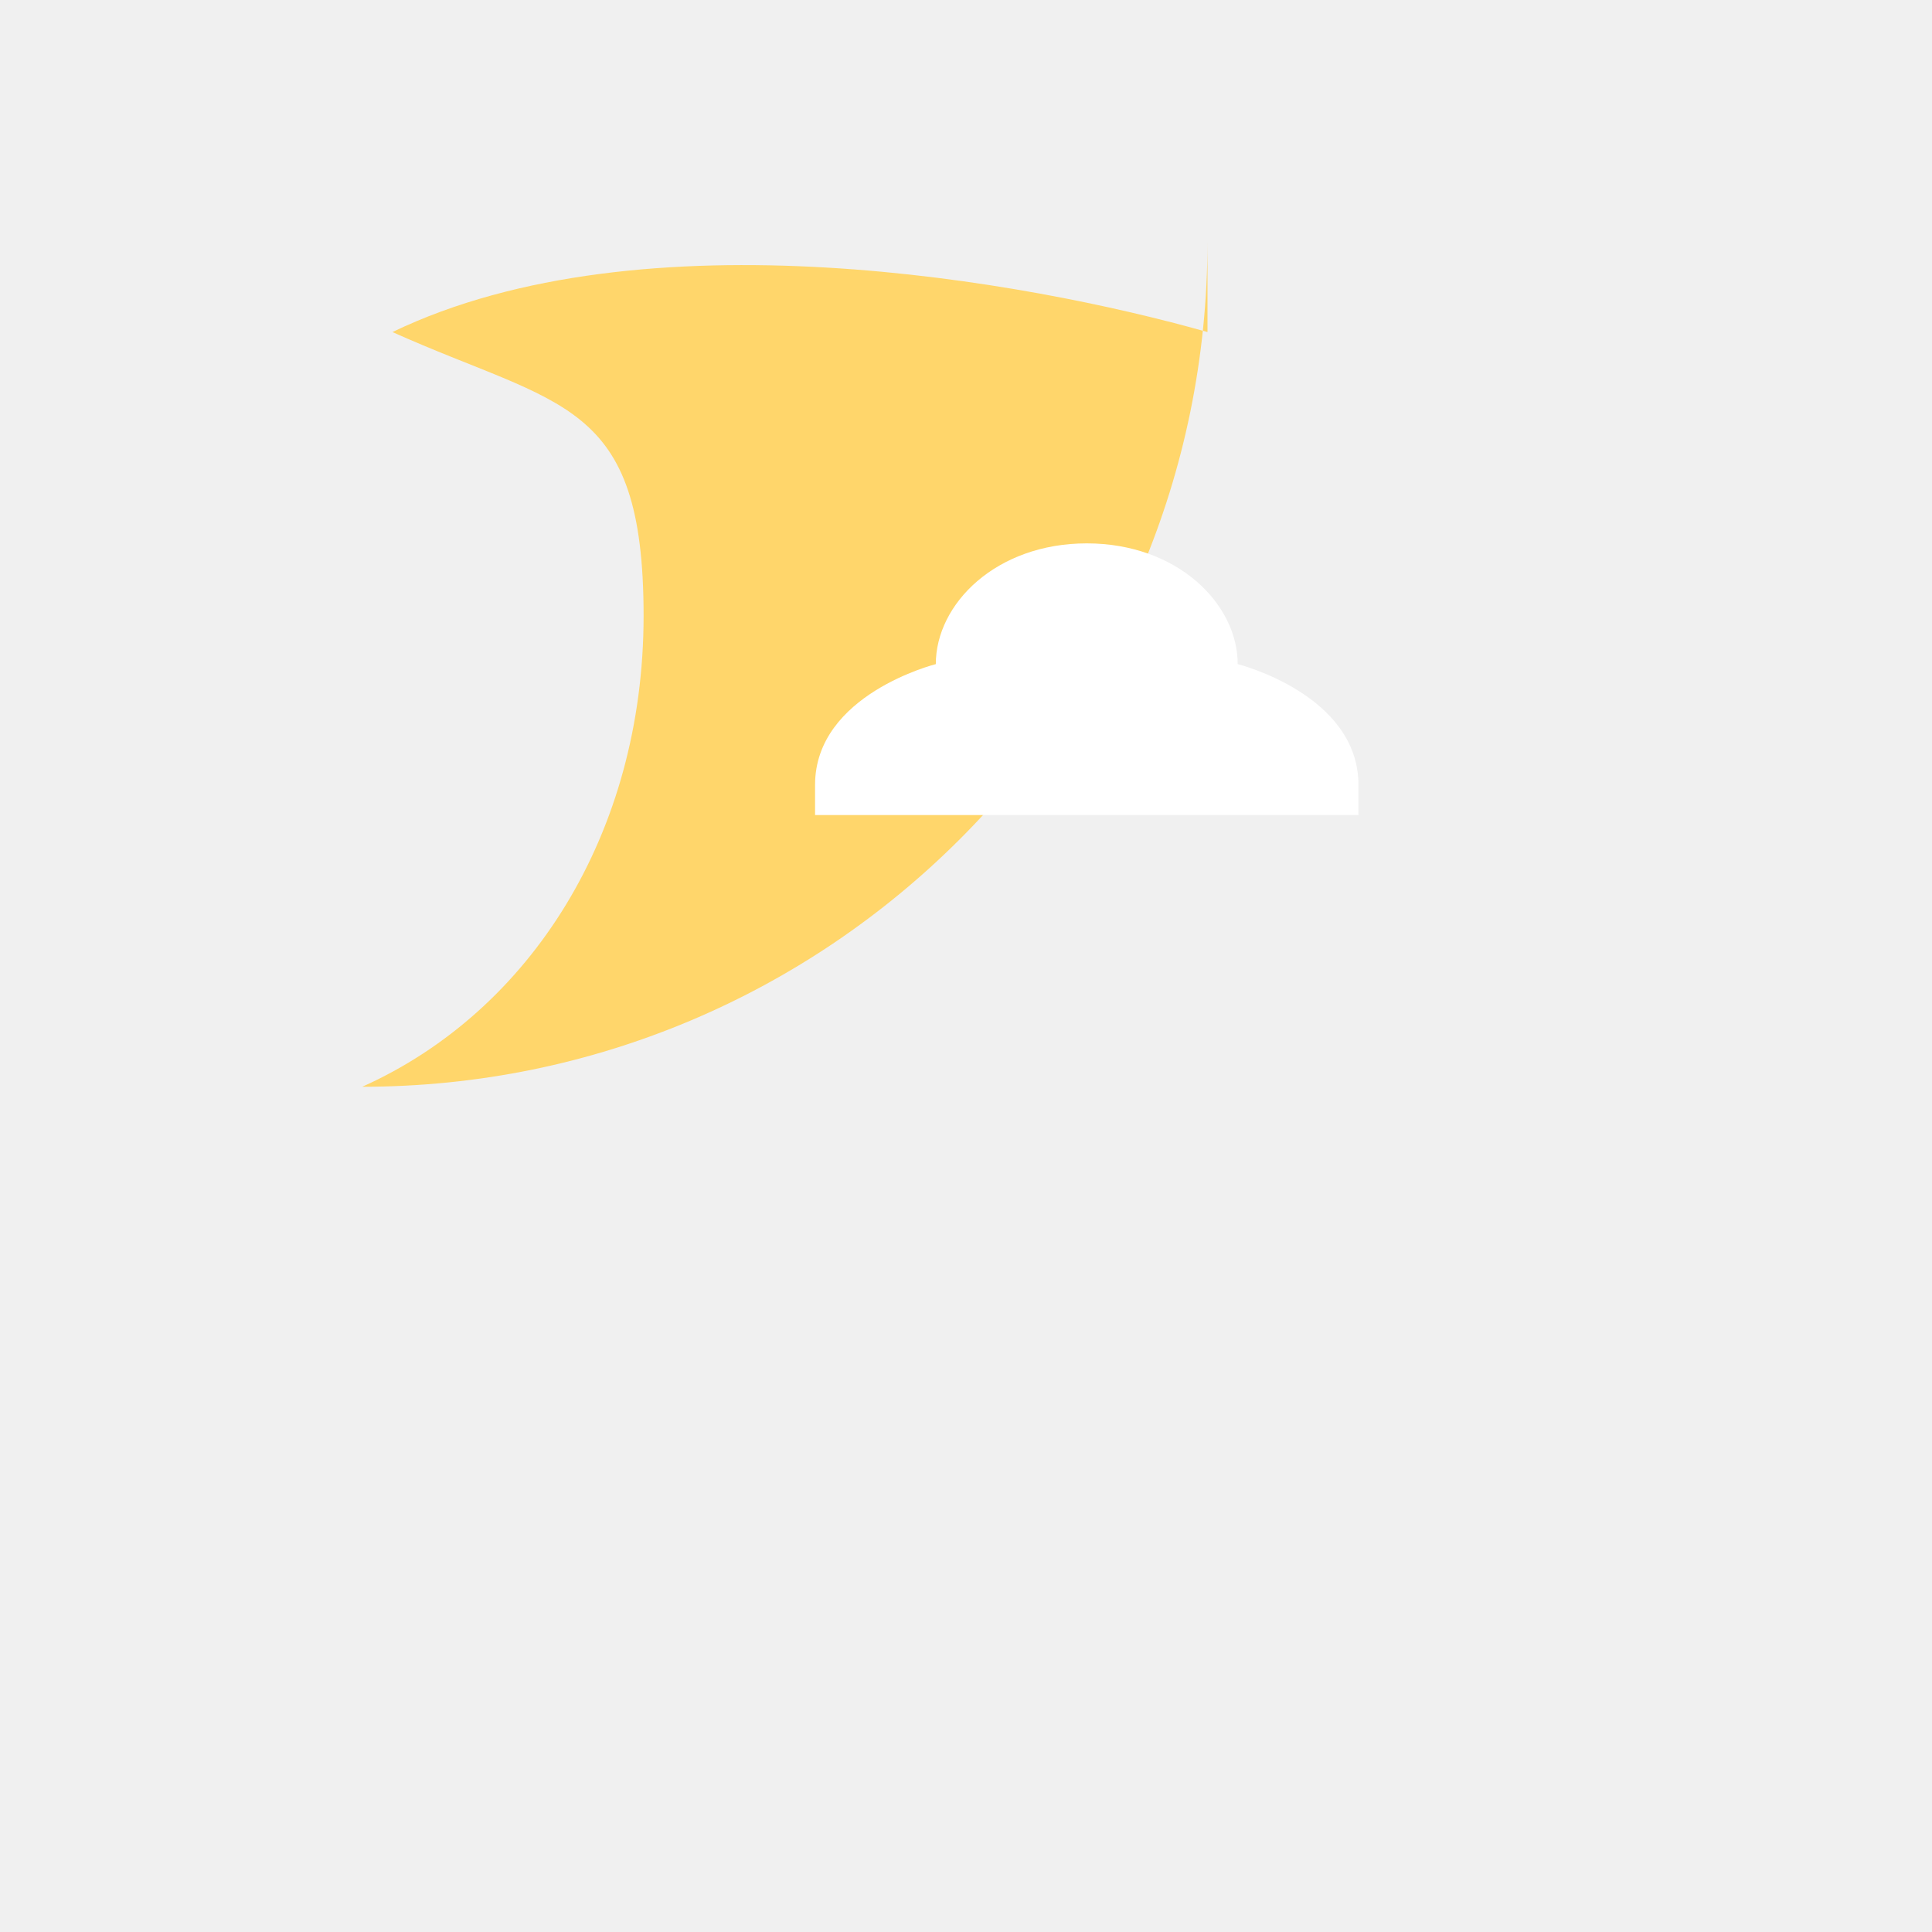
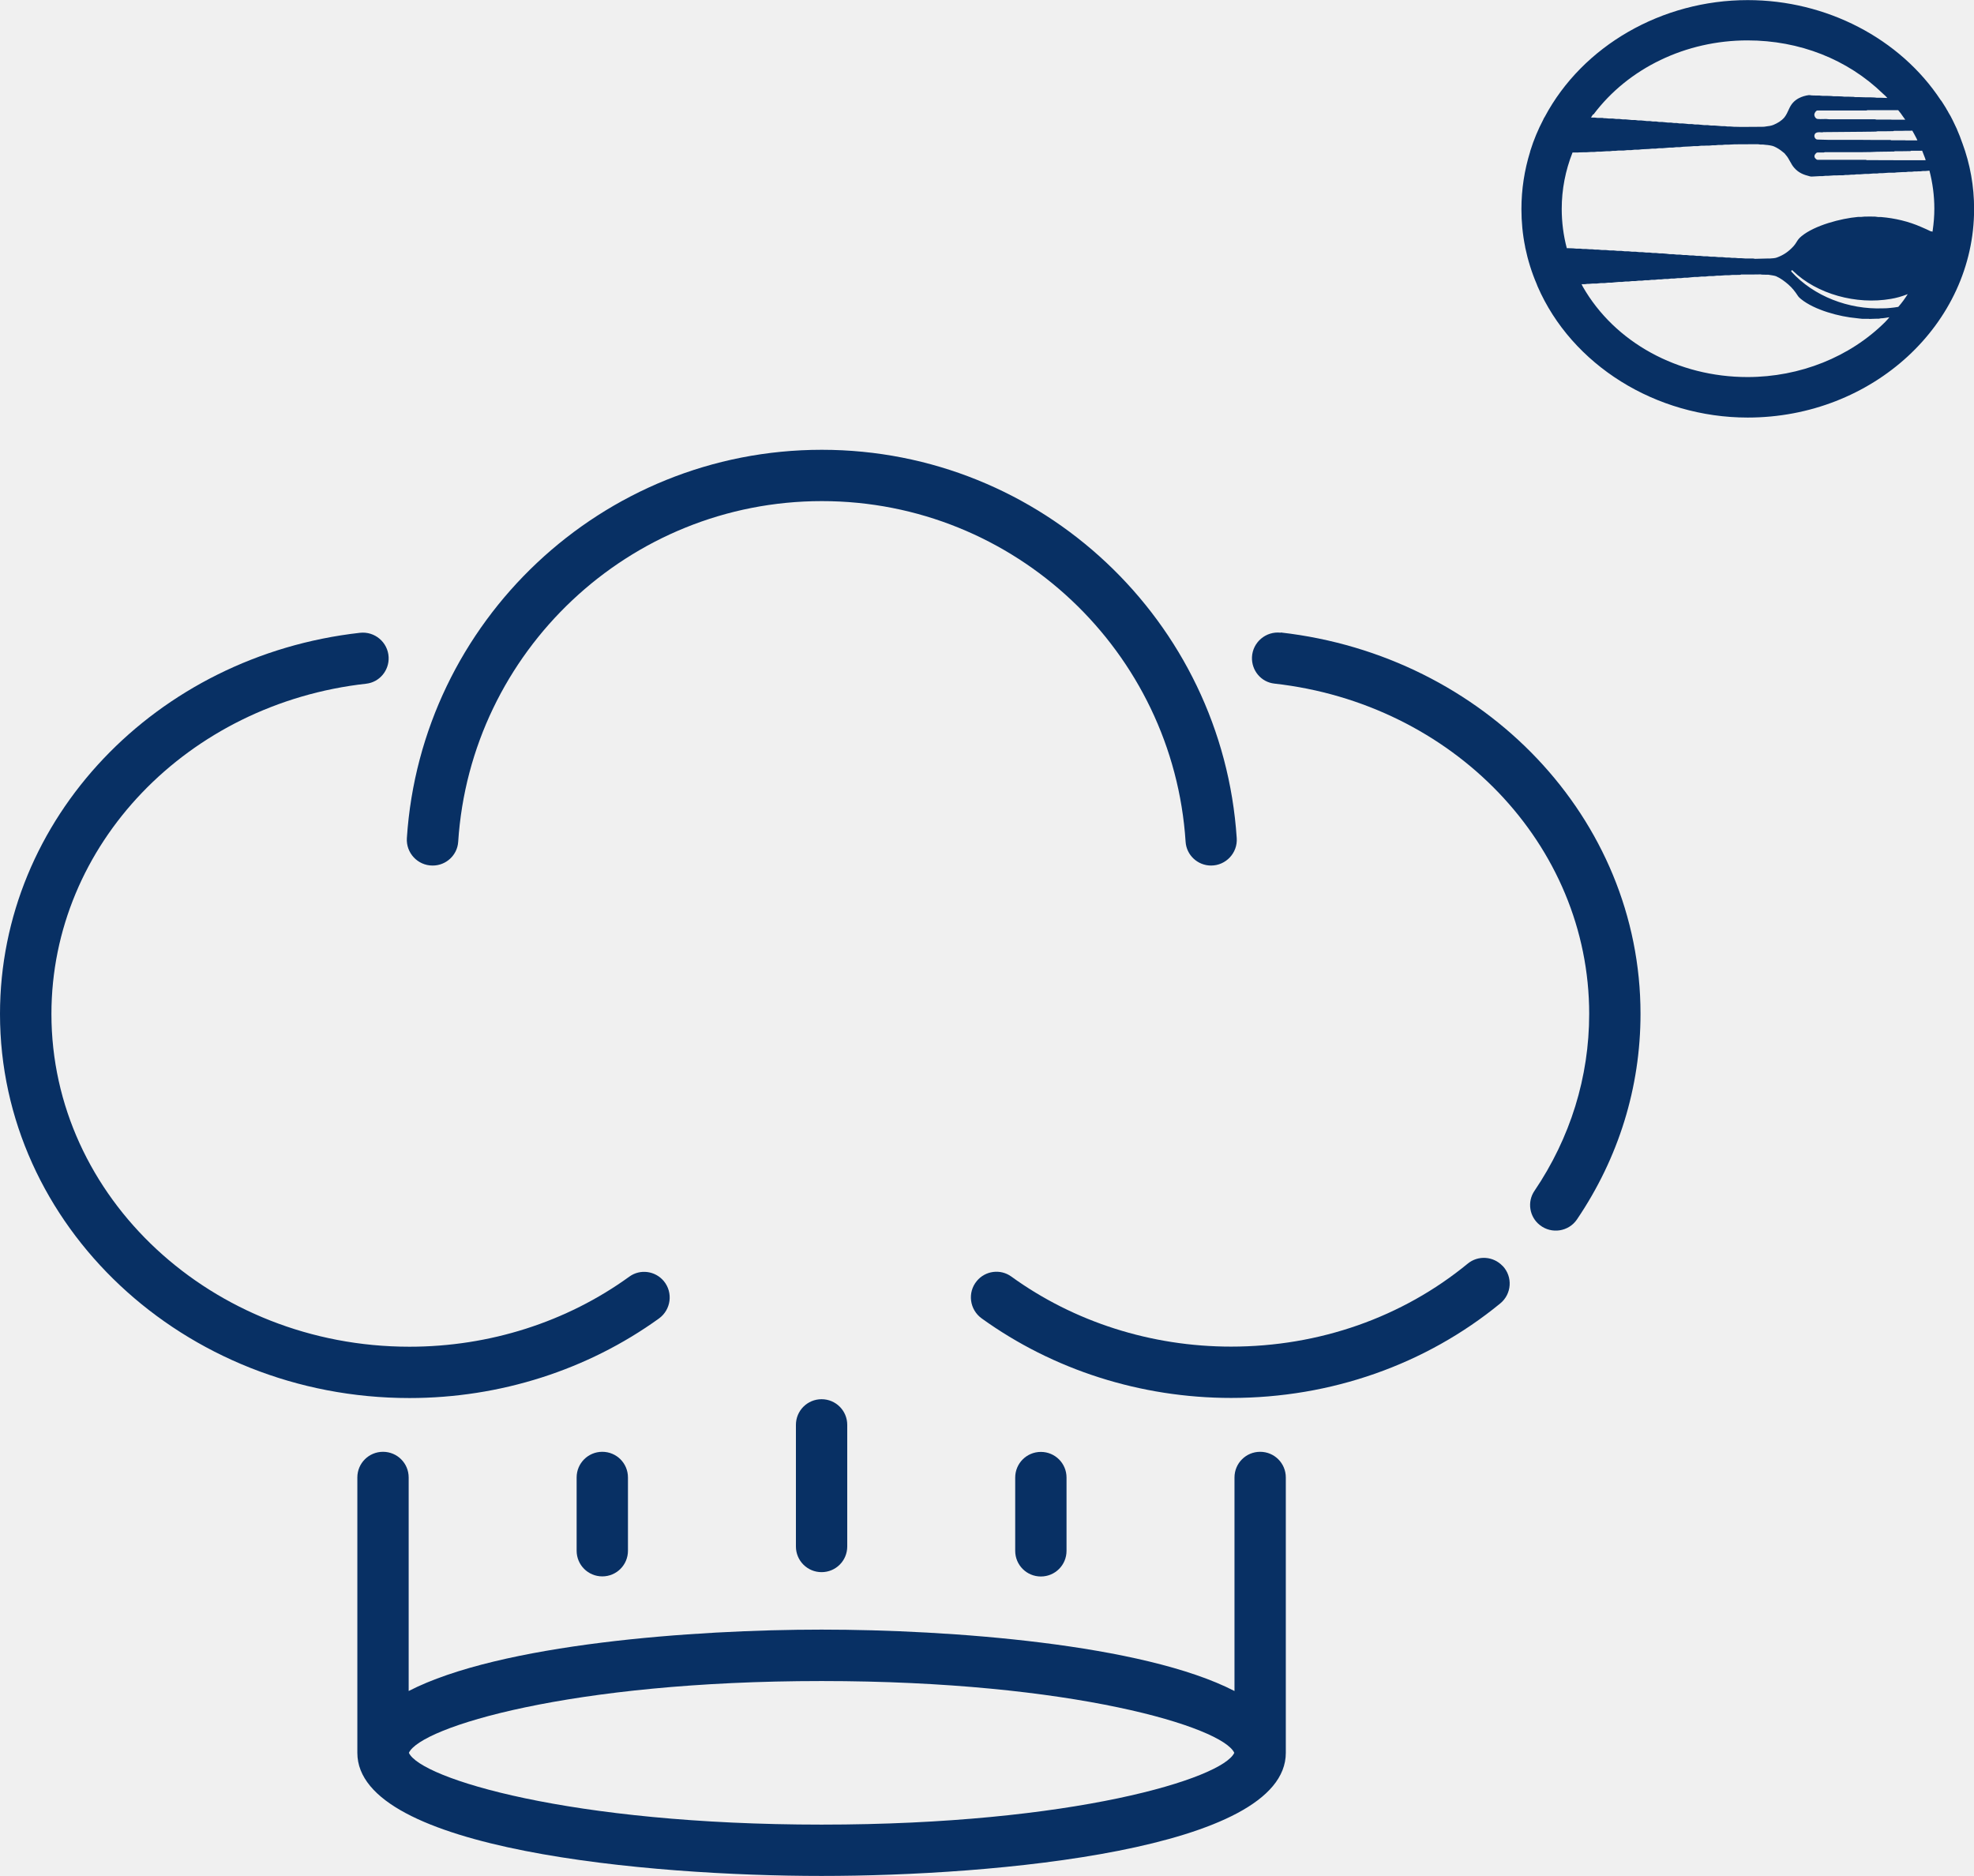
- <svg xmlns="http://www.w3.org/2000/svg" viewBox="0 0 64 64" role="img" aria-labelledby="iconTitle iconDesc">
-   <rect width="64" height="64" rx="12" fill="transparent" />
-   <path d="M40 8c0 15.46-12.54 28-28 28 5.58-2.5 9.32-8.4 9.32-15.6S18.58 13.5 13 11c8.3-4 21-1.7 27 0z" fill="#FFD66B" />
-   <g transform="translate(18,12)">
-     <path d="M18 6c-3 0-5 2-5 4 0 0-4 1-4 4v1h18v-1c0-3-4-4-4-4 0-2-2-4-5-4z" fill="#FFFFFF" />
+ <svg xmlns="http://www.w3.org/2000/svg" id="Layer_1" data-name="Layer 1" viewBox="0 0 186.16 176.92">
+   <defs>
+     <style>
+       .cls-1 {
+         fill: #083064;
+       }
+     </style>
+   </defs>
+   <g>
+     <path class="cls-1" d="M40.81,81.63c1.26,0,2.32-.98,2.4-2.24,1.16-17.91,16.1-32.13,34.3-32.13s33.14,14.22,34.3,32.13c.08,1.26,1.14,2.24,2.4,2.24,1.4,0,2.52-1.19,2.42-2.59-1.34-20.42-18.37-36.62-39.13-36.62s-37.79,16.2-39.13,36.62c-.09,1.4,1.02,2.59,2.42,2.59Z" />
+     <path class="cls-1" d="M62.14,124.35c1.14-.82,1.36-2.44.46-3.53h0c-.81-.97-2.23-1.16-3.25-.42-5.91,4.28-13.19,6.61-20.73,6.61-18.62,0-33.77-14.08-33.77-31.38,0-15.97,12.87-29.28,29.69-31.15,1.25-.14,2.17-1.25,2.11-2.51-.07-1.4-1.31-2.45-2.71-2.29C14.71,61.84,0,77.19,0,95.63c0,19.97,17.32,36.22,38.61,36.22,8.55,0,16.8-2.65,23.53-7.5Z" />
+     <path class="cls-1" d="M120.78,59.67c-1.39-.16-2.64.89-2.71,2.29-.06,1.26.85,2.37,2.11,2.51,16.82,1.88,29.69,15.18,29.69,31.15,0,5.97-1.78,11.69-5.16,16.69-.71,1.04-.48,2.46.51,3.23h0c1.1.87,2.72.62,3.5-.54,3.92-5.79,5.99-12.44,5.99-19.39,0-18.43-14.71-33.78-33.93-35.96Z" />
+     <path class="cls-1" d="M141.7,119.39c-.87-.92-2.3-1.02-3.28-.22-6.17,5.07-14.01,7.83-22.32,7.83-7.54,0-14.82-2.33-20.73-6.61-1.02-.74-2.45-.55-3.25.42-.9,1.08-.69,2.7.46,3.53,6.73,4.85,14.98,7.5,23.53,7.5,9.43,0,18.34-3.15,25.37-8.91,1.09-.89,1.2-2.52.23-3.54h0Z" />
+     <path class="cls-1" d="M54.38,139.34v6.91c0,1.34,1.08,2.42,2.42,2.42s2.42-1.08,2.42-2.42v-6.91c0-1.34-1.08-2.42-2.42-2.42s-2.42,1.08-2.42,2.42Z" />
+     <path class="cls-1" d="M100.58,146.26v-6.91c0-1.34-1.08-2.42-2.42-2.42s-2.42,1.08-2.42,2.42v6.91c0,1.34,1.08,2.42,2.42,2.42s2.42-1.08,2.42-2.42Z" />
+     <path class="cls-1" d="M75.06,134.38v11.47c0,1.34,1.08,2.42,2.42,2.42s2.42-1.08,2.42-2.42v-11.47c0-1.34-1.08-2.42-2.42-2.42s-2.42,1.08-2.42,2.42Z" />
+     <path class="cls-1" d="M118.84,136.92c-1.34,0-2.42,1.08-2.42,2.42v20.14c-8.62-4.44-26.88-5.79-38.94-5.79s-30.32,1.35-38.94,5.79v-20.14c0-1.34-1.08-2.42-2.42-2.42s-2.42,1.08-2.42,2.42v25.93s0,.01,0,.02c0,0,0,.01,0,.02,0,9.17,27.52,11.61,43.78,11.61s43.78-2.45,43.78-11.61c0,0,0-.01,0-.02,0,0,0-.01,0-.02v-25.93c0-1.34-1.08-2.42-2.42-2.42ZM77.48,172.08c-23.76,0-37.82-4.36-38.92-6.77,1.1-2.41,15.17-6.77,38.92-6.77s37.82,4.36,38.92,6.77c-1.1,2.41-15.17,6.77-38.92,6.77Z" />
  </g>
+   <path class="cls-1" d="M185.05,13.47c-.14-.41-.3-.83-.48-1.23h0s-.01-.03-.01-.04c-.1-.21-.19-.41-.29-.61-.04-.08-.08-.17-.12-.25-.12-.26-.26-.5-.4-.73-.04-.1-.1-.18-.15-.26-.11-.22-.25-.41-.37-.61-.07-.1-.12-.21-.21-.3-3.84-5.82-10.79-9.43-18.2-9.43-8.09,0-15.57,4.31-19.14,11.01-.06.08-.11.18-.15.28-.47.9-.89,1.88-1.22,2.95,0,.01-.01.04-.01.06-.54,1.74-.82,3.55-.82,5.41,0,1.18.11,2.38.35,3.55,0,.03.01.06.01.08.25,1.19.61,2.35,1.08,3.44.03.07.06.14.08.21,3.22,7.43,11.16,12.38,19.82,12.38,11.77,0,21.35-8.82,21.35-19.67,0-2.13-.37-4.23-1.11-6.22ZM179.03,28.94c-.25.04-.5.08-.75.1-.24.03-.48.04-.72.04-3.21.12-6.51-1.13-8.63-3.47-.04-.1.1-.18.14-.08,2.28,2.23,6.02,3.22,9.24,2.66.26-.04.51-.1.77-.17.28-.08.55-.17.83-.28-.26.41-.55.82-.89,1.2ZM182.09,21.82l-.4-.19c-.17-.08-.33-.15-.5-.22-1.2-.53-2.48-.83-3.78-.94h-.26s-.32-.04-.32-.04c-.33-.01-.66-.01-1.01,0l-.32.03h-.29c-1.59.14-4.07.79-5.31,1.81-.44.36-.41.55-.76.95-.46.5-.91.82-1.55,1.06-.19.08-.46.08-.68.1h-.24s-1.16.03-1.16.03l-.18-.03h-.72s-.4-.03-.4-.03h-.29s-.3-.03-.3-.03h-.3s-.24-.03-.24-.03h-.3s-.37-.04-.37-.04h-.36s-.36-.04-.36-.04h-.36s-.33-.04-.33-.04h-.33s-.35-.04-.35-.04h-.32s-.33-.04-.33-.04h-.29s-.35-.04-.35-.04h-.29s-.33-.04-.33-.04h-.3s-.33-.04-.33-.04h-.33s-.3-.04-.3-.04l-.33-.03h-.3s-.33-.04-.33-.04h-.32s-.29-.04-.29-.04h-.33s-.35-.04-.35-.04h-.29s-.36-.04-.36-.04h-.33s-.35-.04-.35-.04h-.33s-.35-.04-.35-.04h-.35s-.36-.04-.36-.04h-.36s-.39-.04-.39-.04h-.37s-.36-.04-.36-.04h-.29s-.26-.03-.26-.03h-.25s-.33-.03-.33-.03h-.3s-.25-.03-.25-.03h-.37s-.32-.03-.32-.03h-.03c-.11,0-.21,0-.32-.01-.07-.01-.15,0-.22,0-.32-1.2-.48-2.46-.48-3.71,0-1.84.35-3.62,1.02-5.32h.55s.06-.01.06-.01h.08s.44-.01.44-.01h.19s.46-.03.46-.03h.29s.29-.03.29-.03h.33s.55-.04.55-.04h.29s.24-.03.24-.03h.24l.29-.03h.5s.35-.04.35-.04h.36s.33-.04.33-.04h.35s.35-.04.35-.04l.66-.03.3-.03h.33s.32-.04.32-.04h.33s.32-.03.32-.03l.33-.03h.32s.33-.04.33-.04h.33s.33-.04.33-.04l.66-.03.35-.03h.36s.33-.04.33-.04h.28s.24-.01.24-.01h.24s.32-.03.32-.03h.26s.28-.03.28-.03h.36c.1-.01.21-.03.3-.03h.32s.57-.03.57-.03h.18s1.99-.01,1.99-.01l.22.03h.25l.26.03c.21.01.61.07.79.15.32.14.59.32.84.53.06.04.11.08.15.12l.12.15c.33.36.47.86.8,1.22.41.47.87.65,1.47.8.14.04.26.01.4.01l.55-.03h.24s.3-.03.3-.03h.24s.55-.04.55-.04h.28s.24-.01.24-.01h.33s.24-.03.24-.03h.24s.33-.03.33-.03h.24s.24-.03.24-.03h.33s.47-.04.47-.04h.33s.47-.04.47-.04h.33s.24-.03.24-.03h.28s.55-.04.55-.04h.54s.24-.03.24-.03l.55-.03h.28s.24-.03.24-.03h.33s.24-.03.24-.03h.24s.12-.01.12-.01h.21s.24-.03.24-.03h.24s.33-.03.33-.03h.06c.3,1.16.46,2.36.46,3.58,0,.71-.06,1.38-.15,2.01-.01.06-.01.11-.03.17-.03-.01-.06-.03-.08-.04ZM177.64,10.39h1.37c.17.19.32.4.46.61.07.1.14.19.21.29h-1.29s-.03-.01-.03-.01h-1.38s-.17-.03-.17-.03h-4.29c-.37-.06-.75.01-1.12-.03-.19-.03-.33-.29-.29-.47.03-.12.15-.33.29-.33h4.61s.1-.03.1-.03h1.54ZM171.91,12.46h.08s3.44-.03,3.44-.03h.1s.68-.01.68-.01h.17s.53-.01.53-.01l.17-.03h.76s.69-.01.69-.01l.1-.03h.76s.35-.01.35-.01h.41s.19-.01.19-.01c.12.21.25.44.37.68.04.08.08.15.11.24h-1.09s-.08-.01-.08-.01h-1.29l-.08-.03h-1.55s-1.36-.01-1.36-.01h-2.93s-1.04-.03-1.04-.03c-.18,0-.32-.22-.29-.39.07-.43.62-.26.8-.29ZM171.22,14.49c.06-.06.11-.11.21-.11h.57l.1-.03h3.53s.68-.01.68-.01h.08s.68-.03.68-.03h.17s.62-.01.62-.01h.08s.68-.01.68-.01l.08-.03h.77s.69-.01.69-.01l.07-.03h.86s.18-.01.18-.01c.1.24.19.47.28.72l.04.14s.01.03.01.04h-2.66s-2.9-.01-2.9-.01l-.08-.03h-4.56c-.08,0-.17-.1-.21-.14-.11-.12-.1-.32.04-.43ZM150.28,10.79c3.28-4.37,8.71-6.98,14.52-6.98,4.9,0,9.43,1.78,12.78,5.03.14.12.28.25.41.4-.1,0-.19-.01-.29-.01-.11,0-.21-.01-.3-.01h-.4c-.1-.01-.21-.03-.3-.03s-.18,0-.28-.01h-.43c-.11-.01-.21-.01-.32-.01-.11-.01-.21-.01-.32-.01h-.39c-.11-.03-.21-.03-.32-.03-.1,0-.21-.01-.3-.01h-.41c-.11-.01-.21-.03-.32-.03s-.21-.01-.3-.01h-.4c-.1-.01-.21-.03-.3-.03-.11,0-.21-.01-.32-.01h-.39c-.11-.01-.21-.01-.32-.03h-.32s-.39-.01-.39-.01c-.08-.01-.18-.03-.28-.03-.33.04-.66.14-.95.29-.21.11-.39.25-.54.41-.4.43-.44.91-.82,1.4-.28.33-.64.54-1.04.71-.21.08-.44.12-.66.14l-.19.03c-.08,0-.15,0-.24.01h-.21s-1.6.01-1.6.01h-.17s-.44-.01-.44-.01h-.17s-.39-.03-.39-.03h-.25s-.26-.03-.26-.03h-.28s-.33-.03-.33-.03l-.36-.03h-.33s-.32-.04-.32-.04h-.33s-.28-.03-.28-.03l-.3-.03h-.29s-.28-.04-.28-.04h-.32s-.25-.03-.25-.03l-.32-.03h-.28s-.28-.04-.28-.04h-.26s-.28-.04-.28-.04h-.28s-.28-.03-.28-.03l-.28-.03h-.28s-.25-.04-.25-.04h-.32s-.26-.04-.26-.04h-.28s-.26-.03-.26-.03l-.3-.03h-.28s-.28-.04-.28-.04h-.32s-.28-.03-.28-.03l-.3-.03h-.28s-.32-.04-.32-.04h-.3s-.33-.04-.33-.04h-.35s-.33-.03-.33-.03h-.12s-.17-.03-.17-.03h-.47s-.25-.03-.25-.03h-.24s-.12-.01-.12-.01c.06-.1.12-.19.19-.29ZM177.79,30.36c-3.32,3.31-8.05,5.2-12.99,5.2-6.56,0-12.52-3.26-15.53-8.52-.04-.08-.08-.15-.12-.24h.32s.25-.03.25-.03h.14l.37-.03h.36s.36-.04.36-.04h.35s.35-.04.35-.04h.32s.35-.04.35-.04l.33-.03h.29s.35-.04.35-.04h.29s.33-.04.33-.04h.3s.33-.04.33-.04h.3s.29-.04.29-.04h.33s.3-.04.3-.04h.29s.33-.04.33-.04h.28s.33-.04.33-.04h.3s.32-.04.32-.04h.29s.33-.04.33-.04h.3s.33-.04.33-.04h.29s.35-.04.35-.04l.33-.03h.29s.36-.04.36-.04h.36s.33-.04.33-.04h.39s.33-.04.33-.04h.3s.5-.04.5-.04h.35s.3-.03.3-.03h.3s.48-.01.48-.01l.08-.03h.97s.77-.01.77-.01h.1c.14.04.32.01.47.03h.26c.17.03.57.08.72.14.43.19.8.47,1.15.77.37.32.65.68.91,1.08.07.11.19.22.29.3,1.27,1.04,3.64,1.67,5.26,1.81l.25.03.29.03h.61s.01.01.03.01h.04s.15-.01.26-.01h.01c.12,0,.24,0,.33-.01h.25s.22-.04.22-.04h.04c.24-.01.48-.06.75-.1-.11.15-.26.3-.41.46Z" />
</svg>
